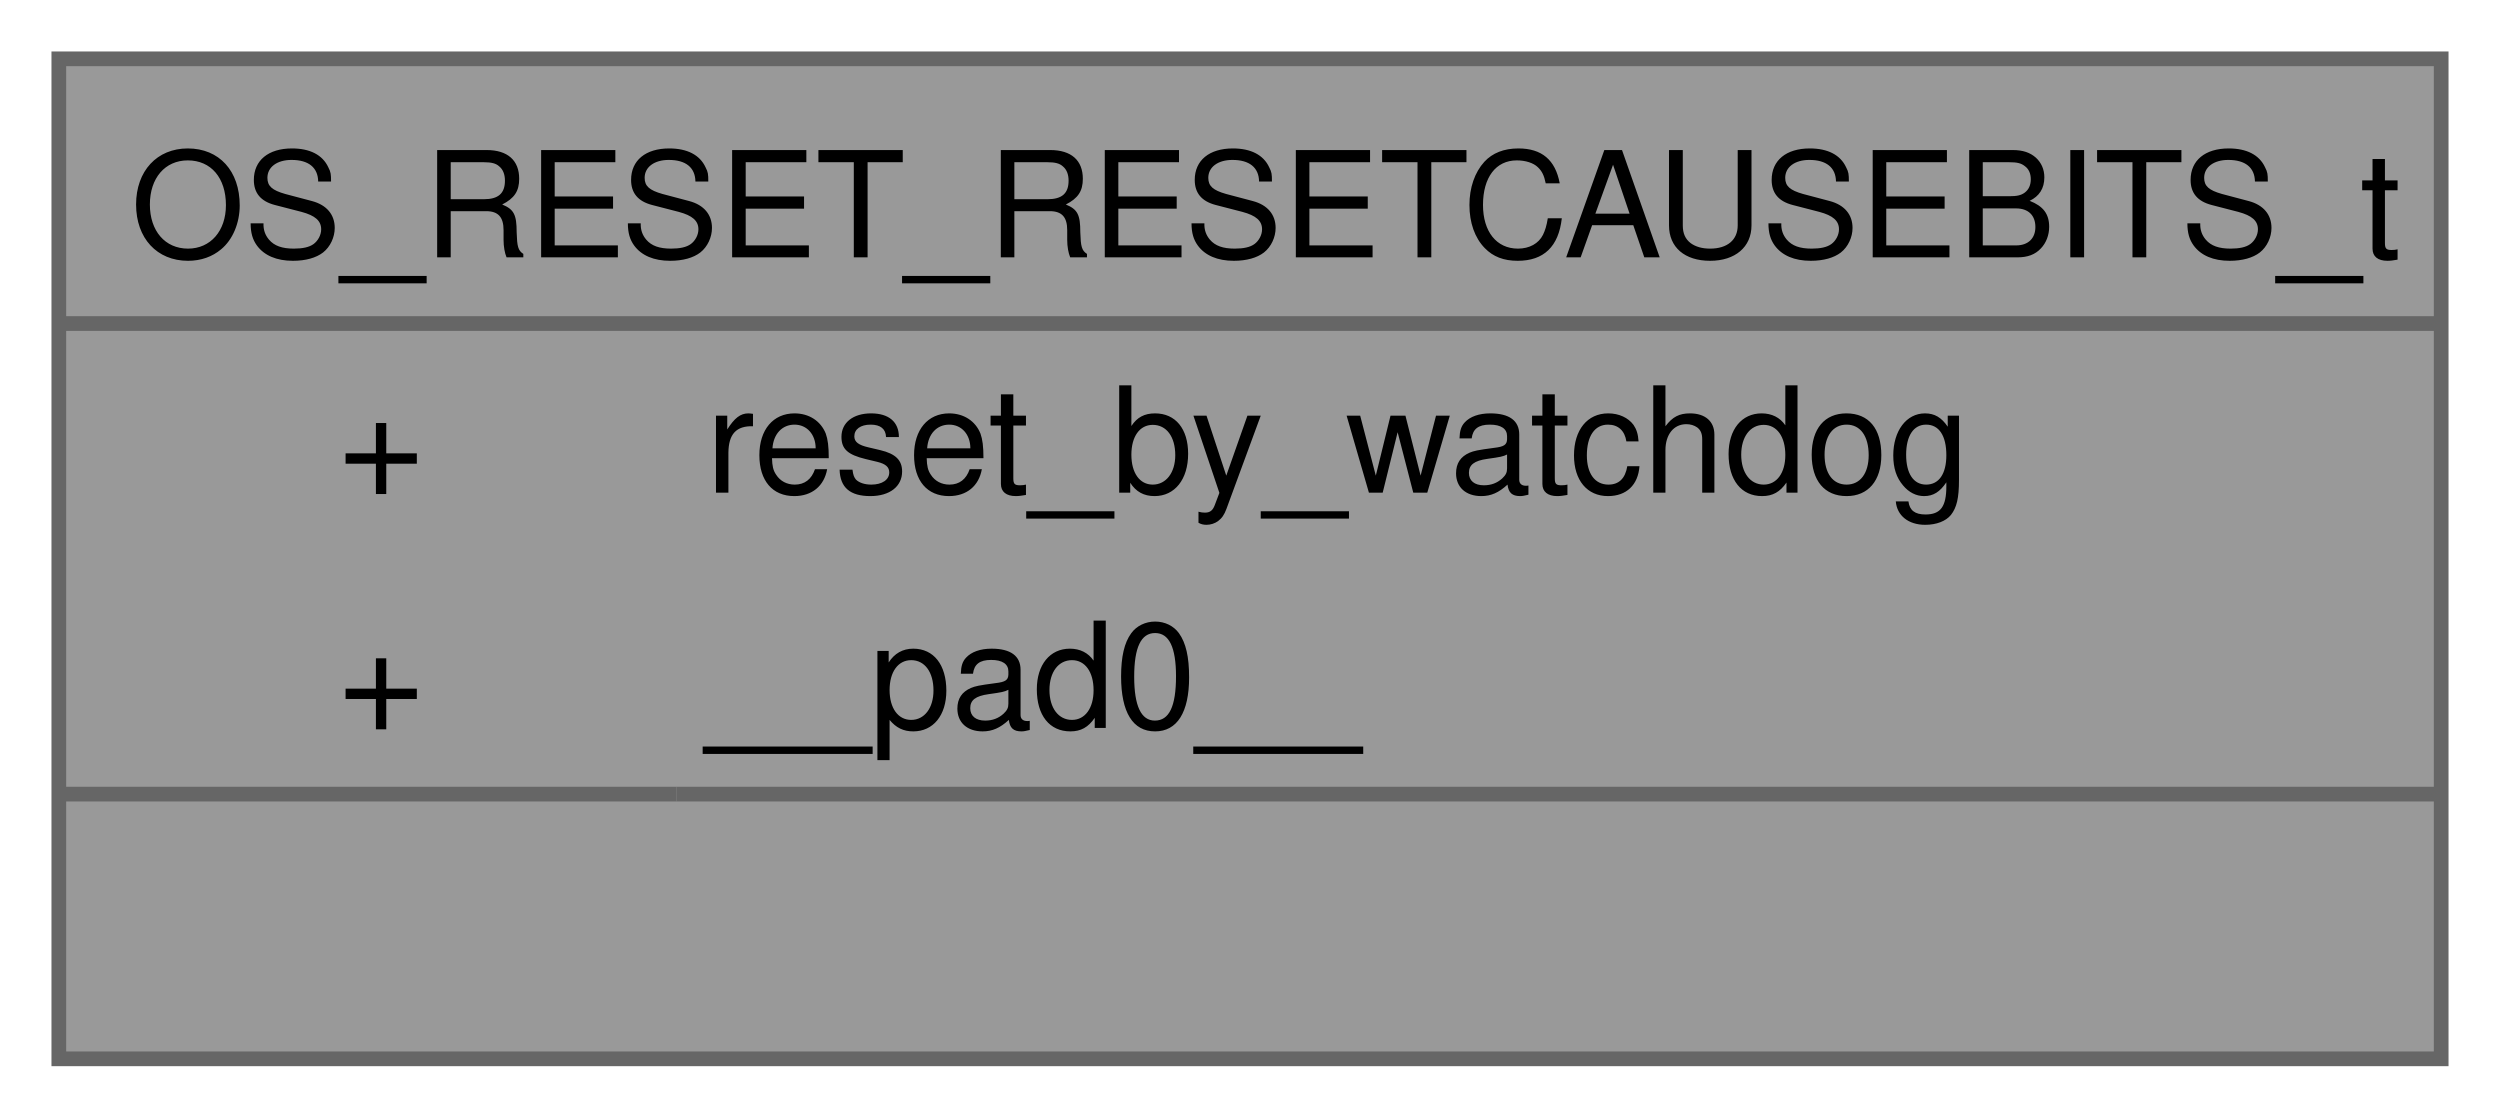
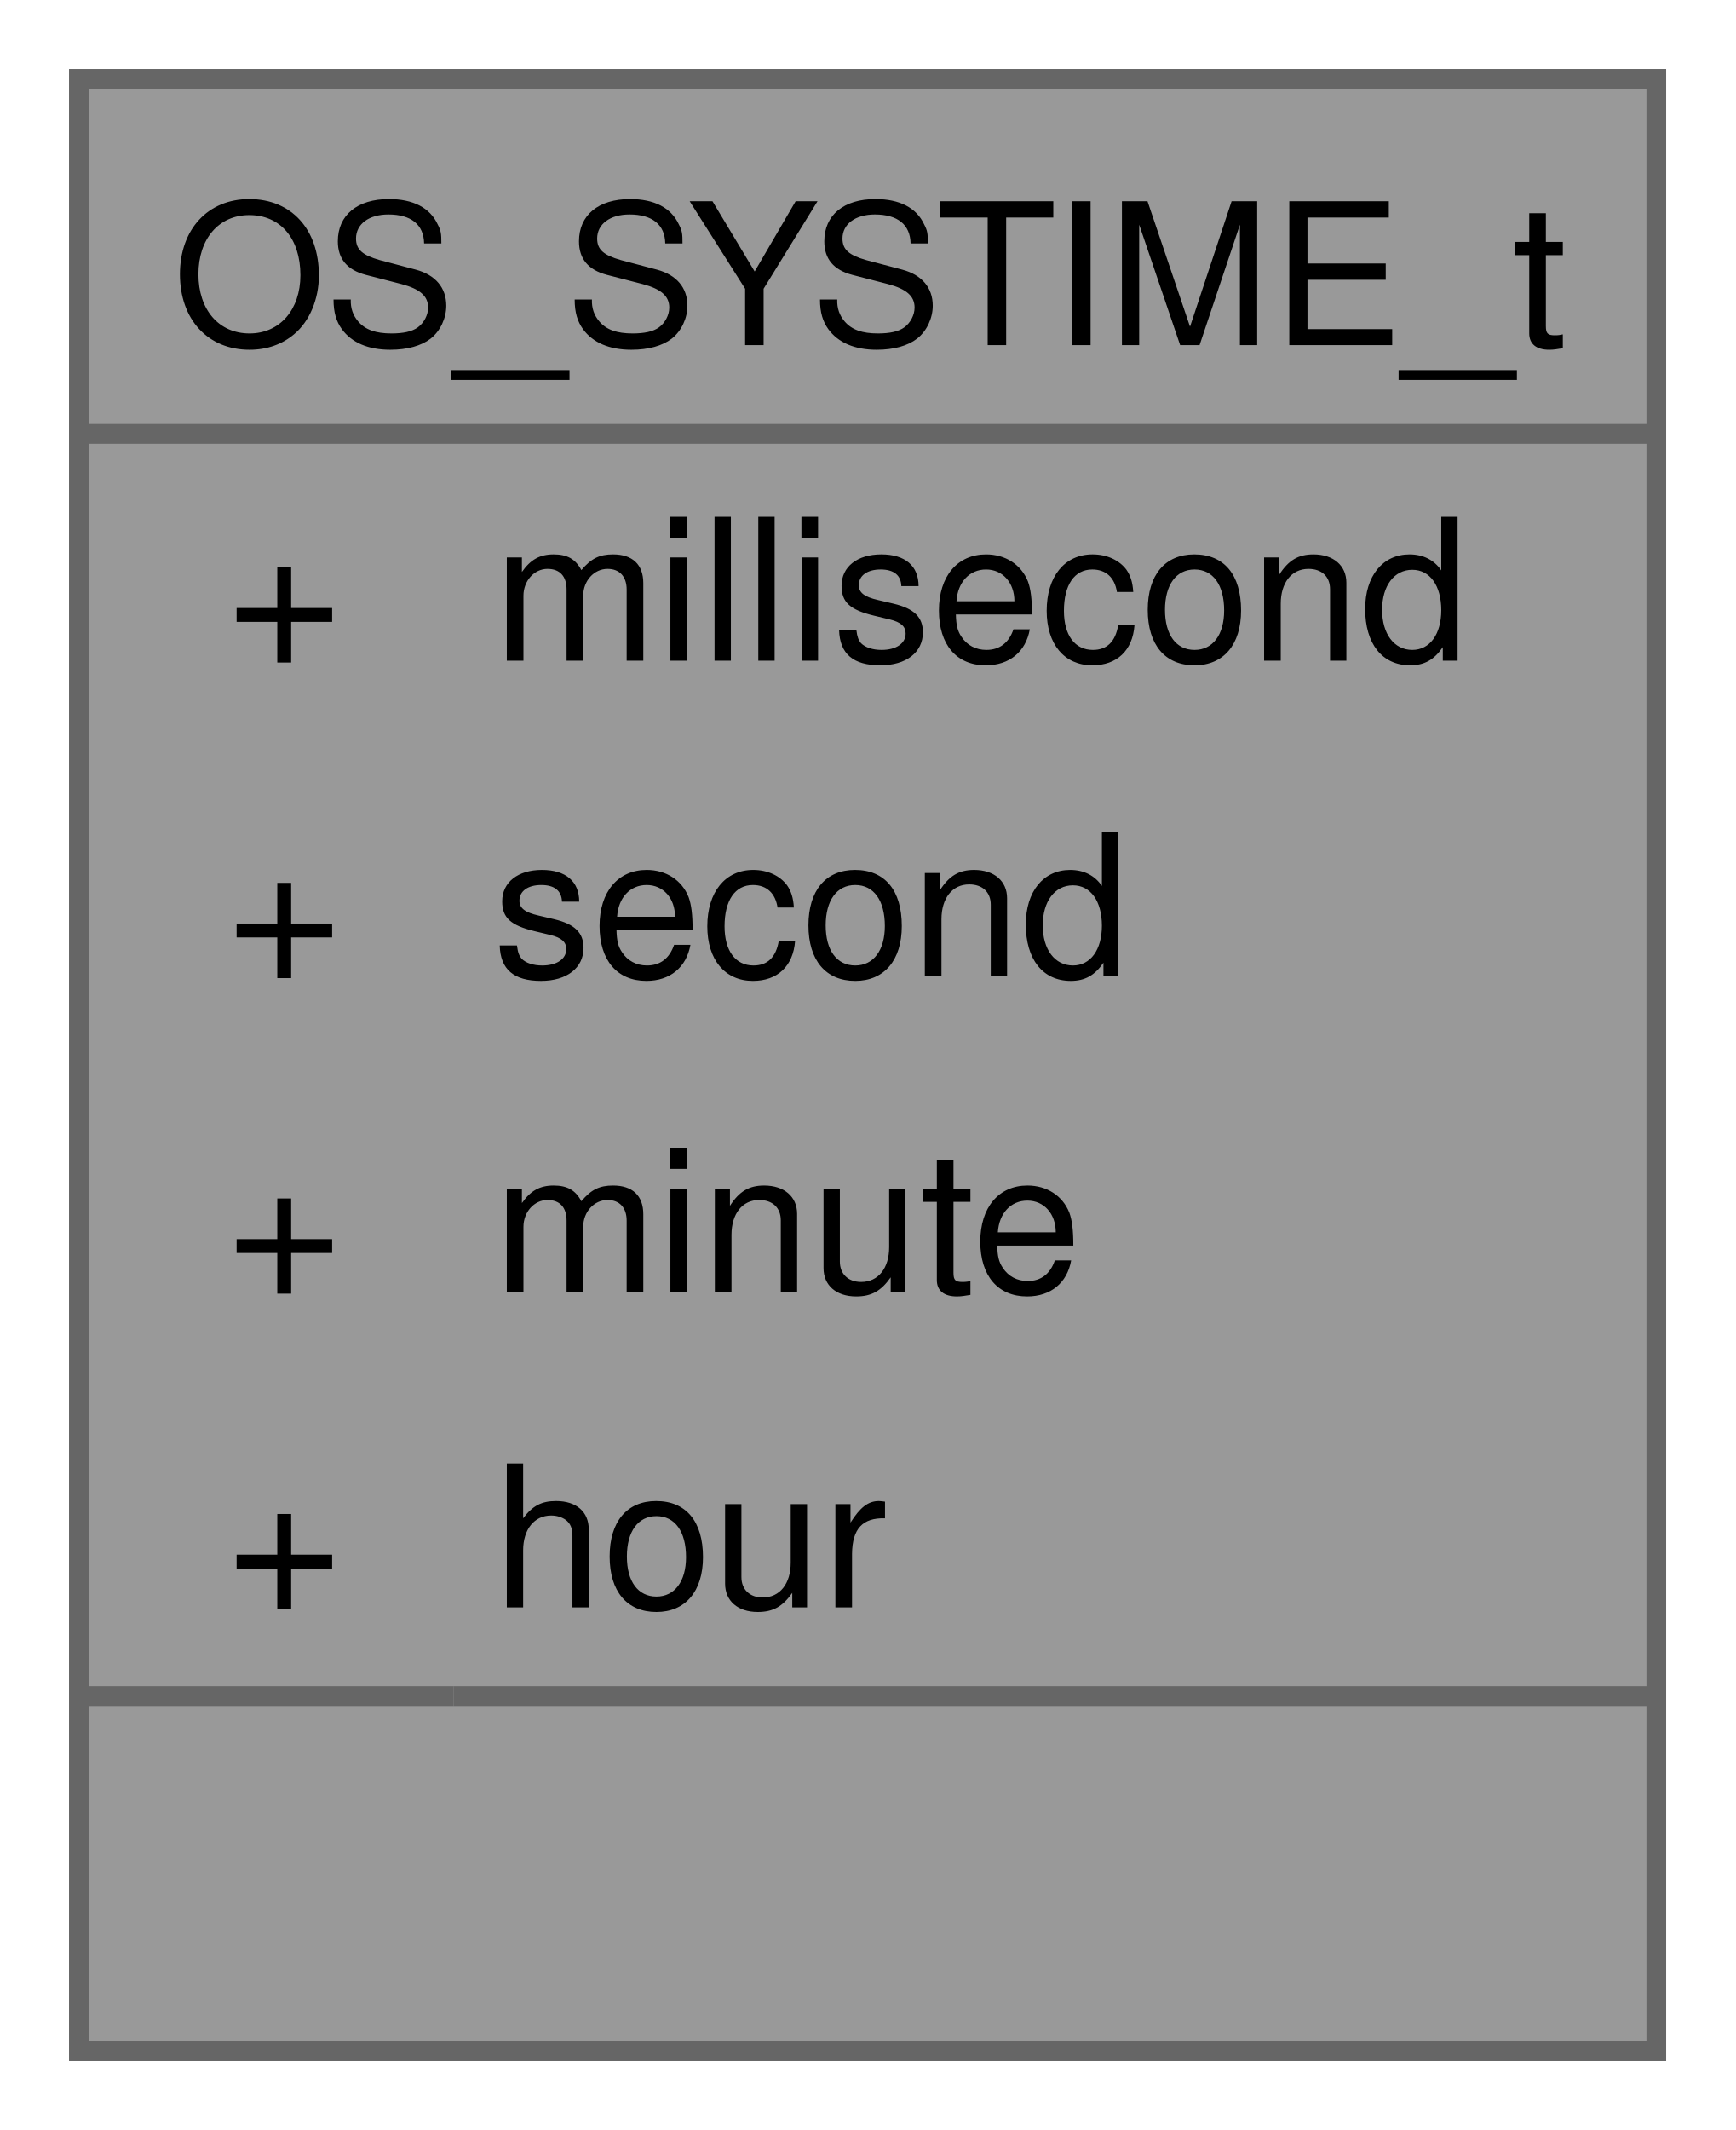
- <svg xmlns="http://www.w3.org/2000/svg" xmlns:xlink="http://www.w3.org/1999/xlink" width="170pt" height="76pt" viewBox="0.00 0.00 170.00 76.00">
-   <g id="graph0" class="graph" transform="scale(1 1) rotate(0) translate(4 72)">
+ <svg xmlns="http://www.w3.org/2000/svg" xmlns:xlink="http://www.w3.org/1999/xlink" width="88pt" height="108pt" viewBox="0.00 0.00 88.00 108.00">
+   <g id="graph0" class="graph" transform="scale(1 1) rotate(0) translate(4 104)">
    <g id="Node000001" class="node">
      <g id="a_Node000001">
        <a xlink:title=" ">
-           <polygon fill="#999999" stroke="none" points="162,-68 0,-68 0,0 162,0 162,-68" />
-           <text text-anchor="start" x="4.88" y="-54.5" font-family="Helvetica,sans-Serif" font-size="10.00">OS_RESET_RESETCAUSEBITS_t</text>
-           <text text-anchor="start" x="19" y="-38.5" font-family="Helvetica,sans-Serif" font-size="10.00">+</text>
-           <text text-anchor="start" x="44" y="-38.5" font-family="Helvetica,sans-Serif" font-size="10.00">reset_by_watchdog</text>
-           <text text-anchor="start" x="19" y="-22.5" font-family="Helvetica,sans-Serif" font-size="10.00">+</text>
-           <text text-anchor="start" x="44" y="-22.5" font-family="Helvetica,sans-Serif" font-size="10.00">__pad0__</text>
-           <text text-anchor="start" x="79.5" y="-6.5" font-family="Helvetica,sans-Serif" font-size="10.00"> </text>
-           <polygon fill="#666666" stroke="#666666" points="0,-50 0,-50 162,-50 162,-50 0,-50" />
-           <polygon fill="#666666" stroke="#666666" points="0,-18 0,-18 42,-18 42,-18 0,-18" />
-           <polygon fill="#666666" stroke="#666666" points="42,-18 42,-18 162,-18 162,-18 42,-18" />
-           <polygon fill="none" stroke="#666666" points="0,0 0,-68 162,-68 162,0 0,0" />
+           <polygon fill="#999999" stroke="none" points="80,-100 0,-100 0,0 80,0 80,-100" />
+           <text text-anchor="start" x="4.75" y="-86.5" font-family="Helvetica,sans-Serif" font-size="10.00">OS_SYSTIME_t</text>
+           <text text-anchor="start" x="7.5" y="-70.5" font-family="Helvetica,sans-Serif" font-size="10.00">+</text>
+           <text text-anchor="start" x="21" y="-70.5" font-family="Helvetica,sans-Serif" font-size="10.00">millisecond</text>
+           <text text-anchor="start" x="7.5" y="-54.5" font-family="Helvetica,sans-Serif" font-size="10.00">+</text>
+           <text text-anchor="start" x="21" y="-54.5" font-family="Helvetica,sans-Serif" font-size="10.00">second</text>
+           <text text-anchor="start" x="7.5" y="-38.5" font-family="Helvetica,sans-Serif" font-size="10.00">+</text>
+           <text text-anchor="start" x="21" y="-38.5" font-family="Helvetica,sans-Serif" font-size="10.00">minute</text>
+           <text text-anchor="start" x="7.5" y="-22.5" font-family="Helvetica,sans-Serif" font-size="10.00">+</text>
+           <text text-anchor="start" x="21" y="-22.5" font-family="Helvetica,sans-Serif" font-size="10.00">hour</text>
+           <text text-anchor="start" x="38.5" y="-6.5" font-family="Helvetica,sans-Serif" font-size="10.00"> </text>
+           <polygon fill="#666666" stroke="#666666" points="0,-82 0,-82 80,-82 80,-82 0,-82" />
+           <polygon fill="#666666" stroke="#666666" points="0,-18 0,-18 19,-18 19,-18 0,-18" />
+           <polygon fill="#666666" stroke="#666666" points="19,-18 19,-18 80,-18 80,-18 19,-18" />
+           <polygon fill="none" stroke="#666666" points="0,0 0,-100 80,-100 80,0 0,0" />
        </a>
      </g>
    </g>
  </g>
</svg>
